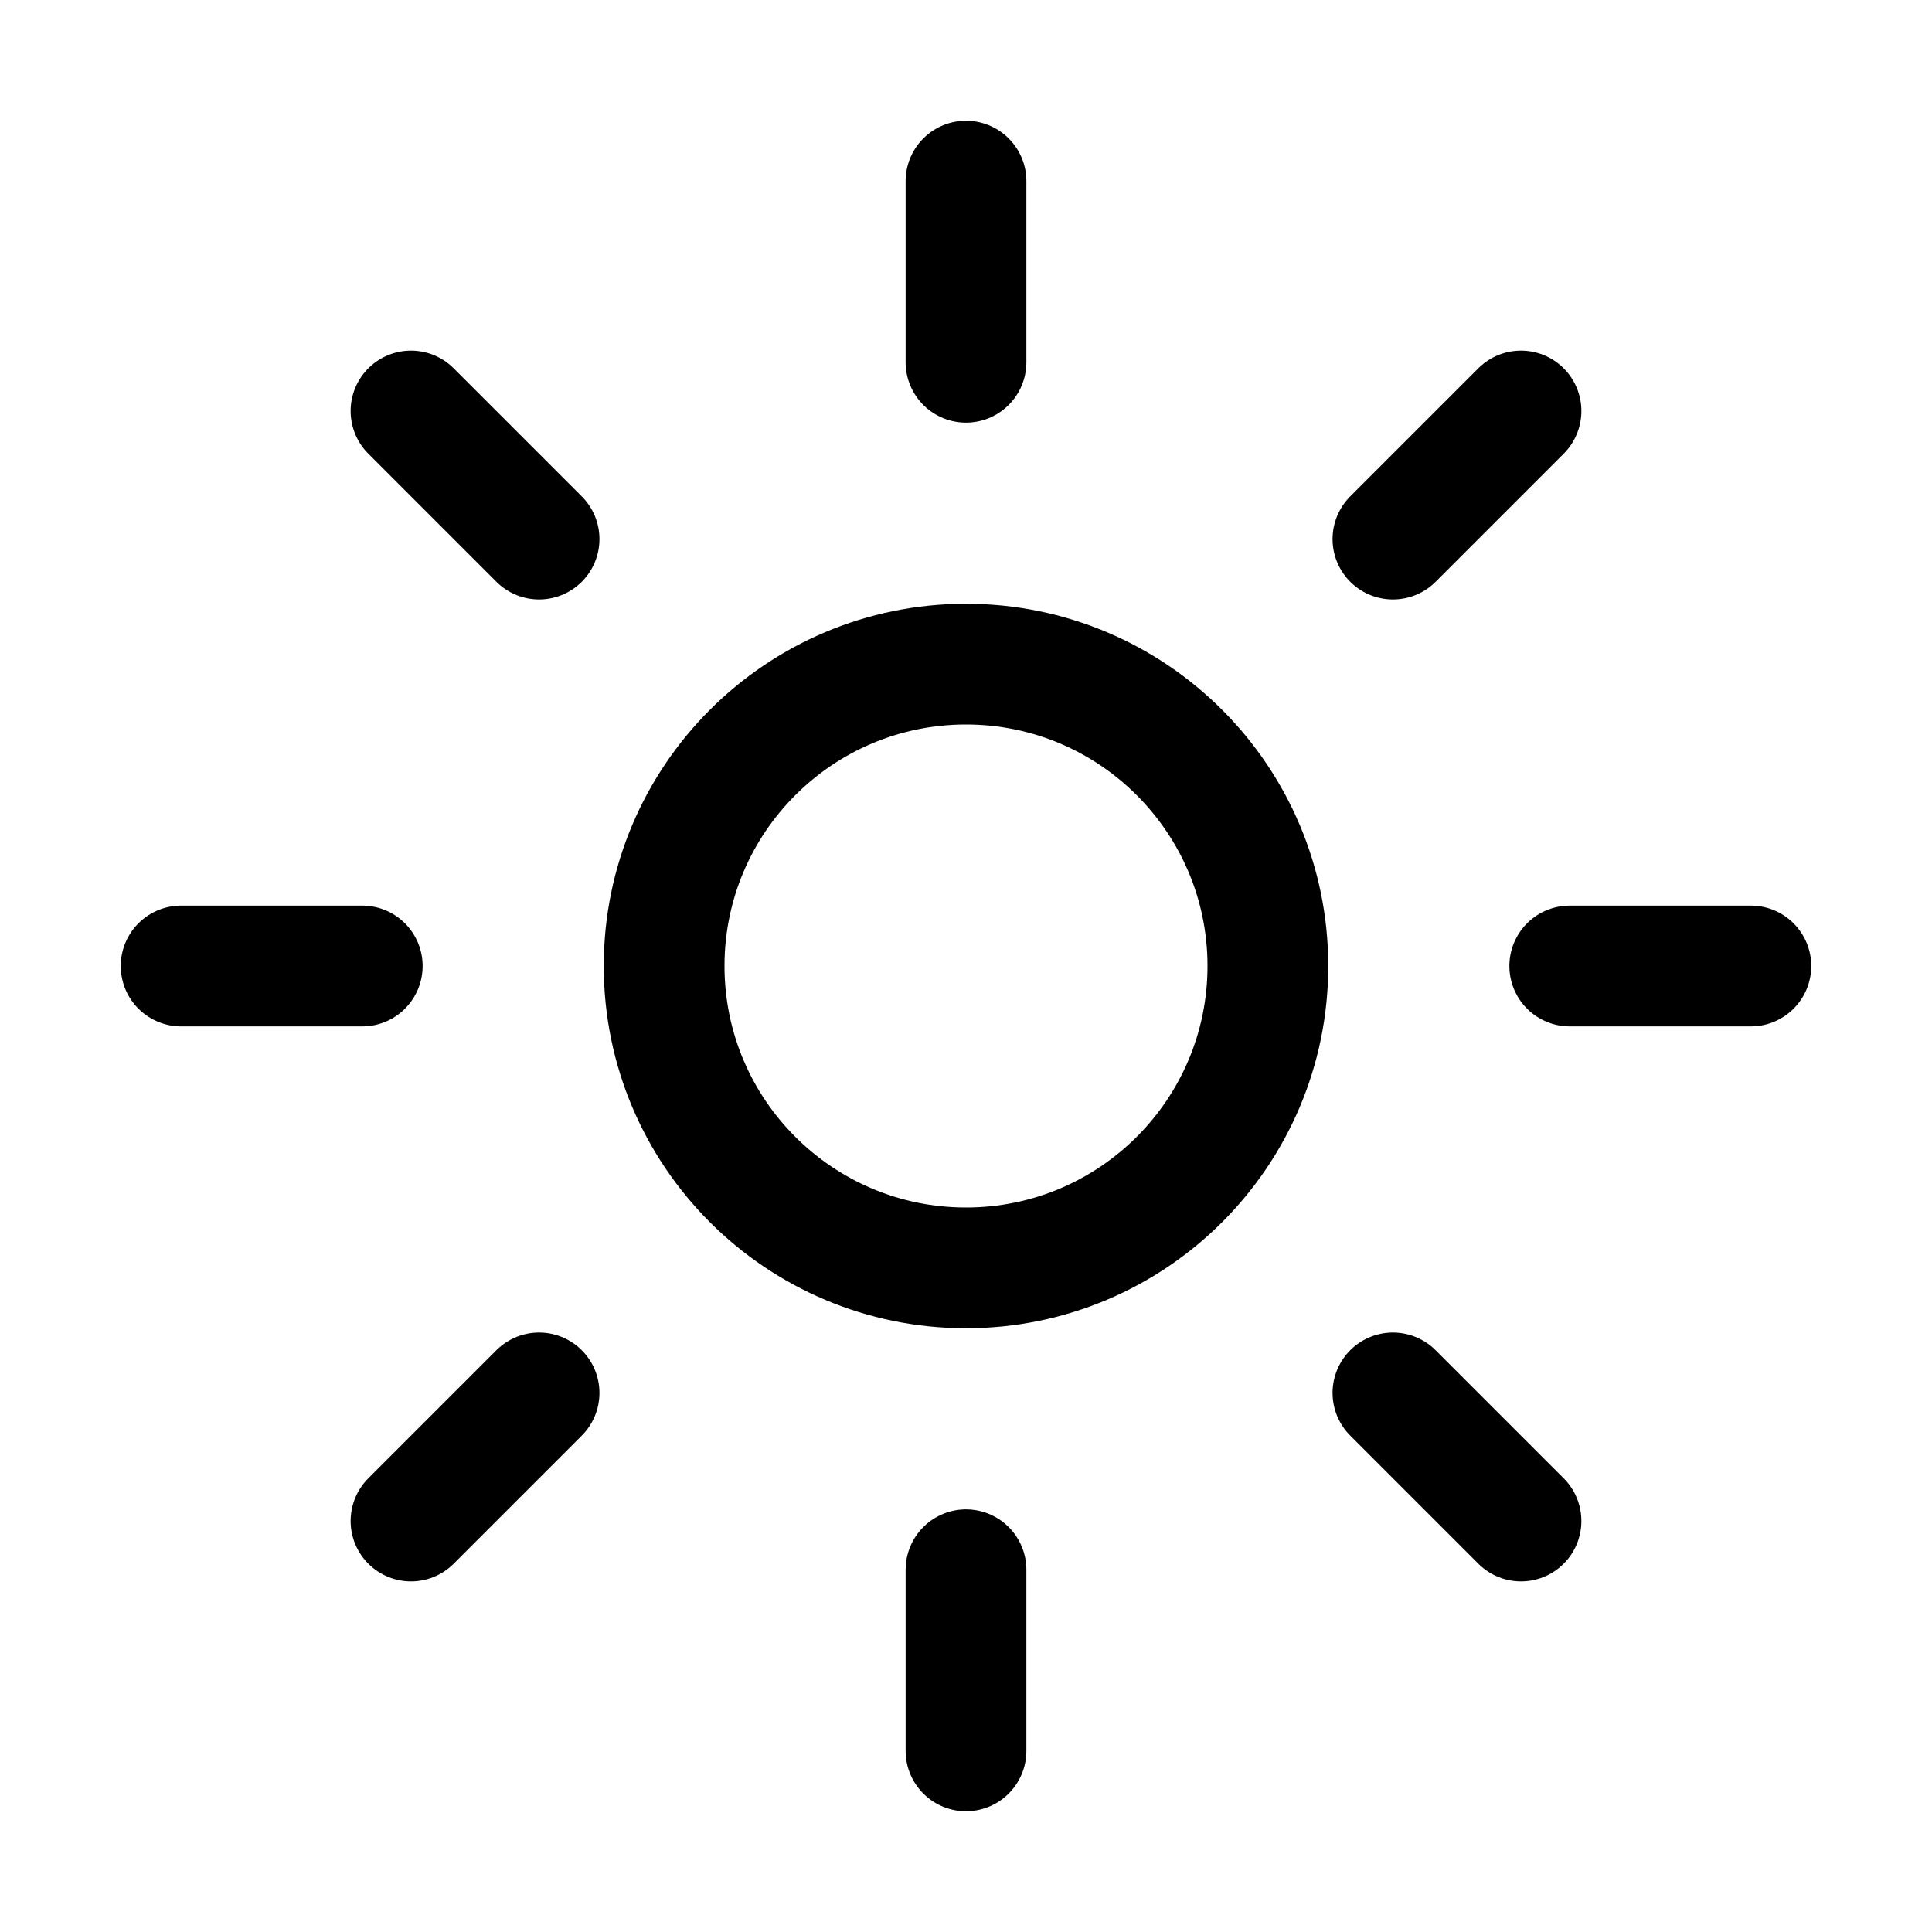
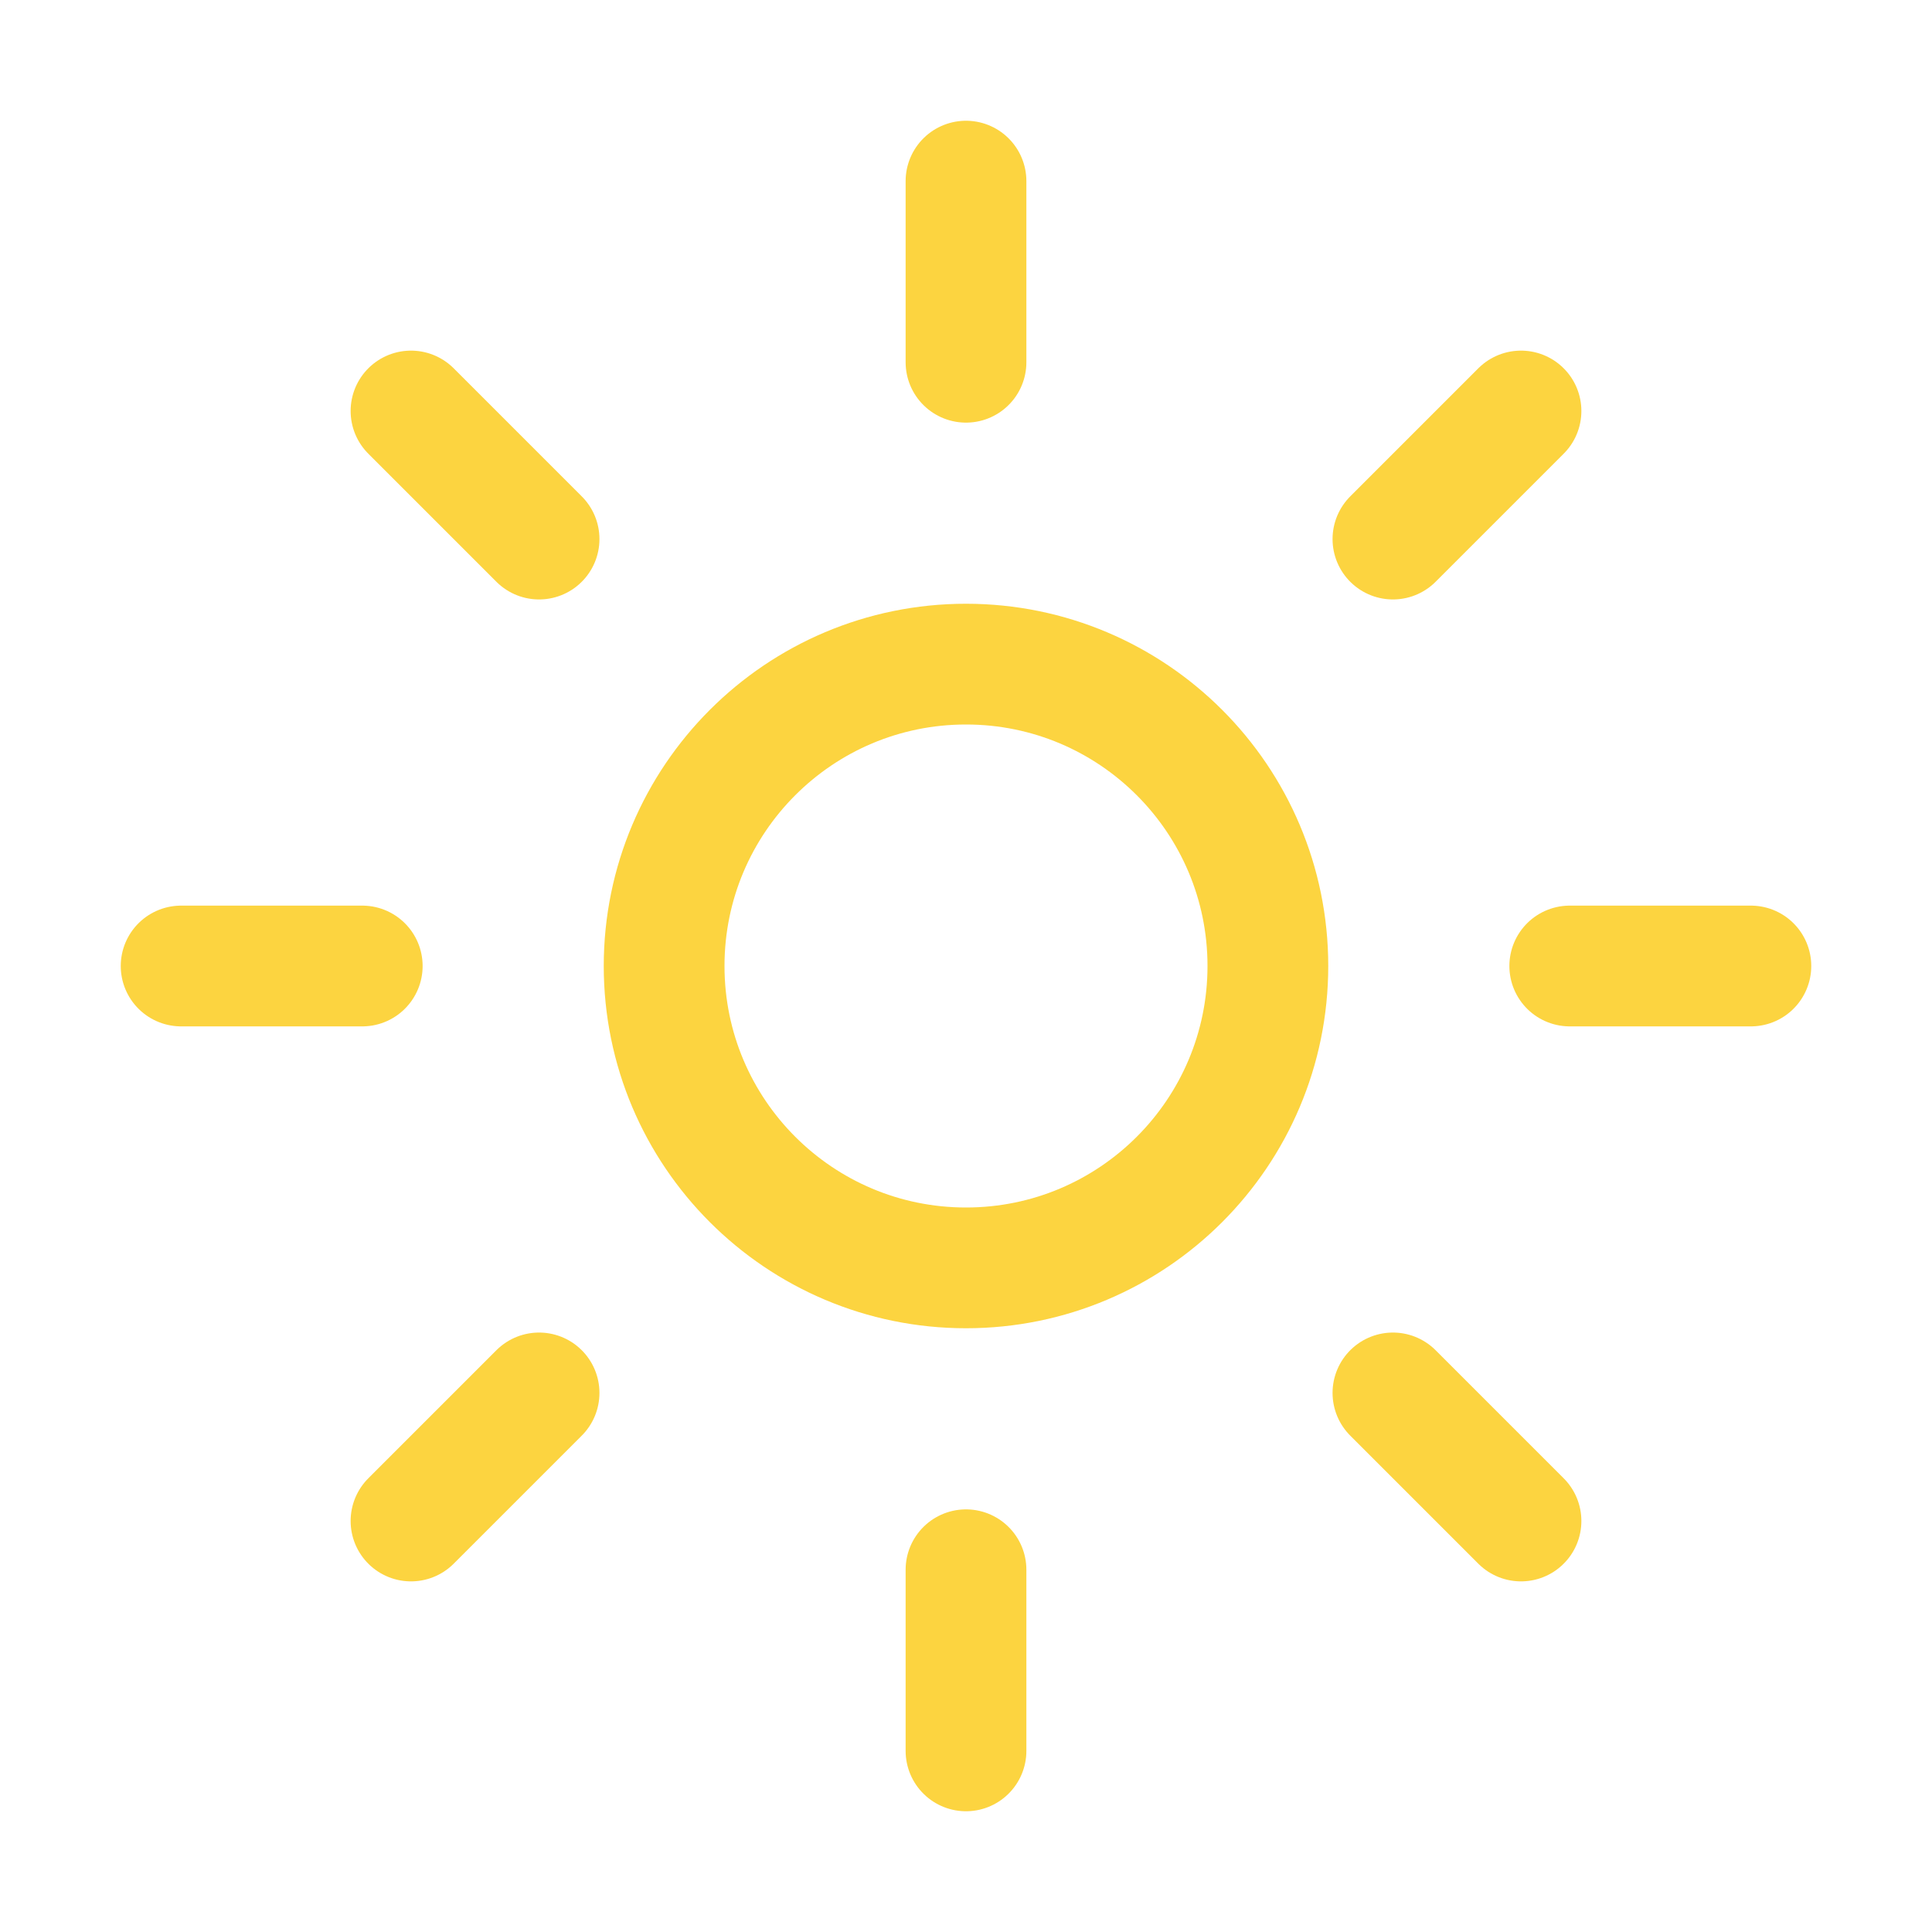
<svg xmlns="http://www.w3.org/2000/svg" width="512" height="512" viewBox="0 0 512 512">
-   <line x1="256" y1="48" x2="256" y2="96" style="fill:none;stroke:#000;stroke-linecap:round;stroke-miterlimit:10;stroke-width:32px" />
-   <line x1="256" y1="416" x2="256" y2="464" style="fill:none;stroke:#000;stroke-linecap:round;stroke-miterlimit:10;stroke-width:32px" />
-   <line x1="403.08" y1="108.92" x2="369.14" y2="142.86" style="fill:none;stroke:#000;stroke-linecap:round;stroke-miterlimit:10;stroke-width:32px" />
-   <line x1="142.86" y1="369.14" x2="108.92" y2="403.08" style="fill:none;stroke:#000;stroke-linecap:round;stroke-miterlimit:10;stroke-width:32px" />
-   <line x1="464" y1="256" x2="416" y2="256" style="fill:none;stroke:#000;stroke-linecap:round;stroke-miterlimit:10;stroke-width:32px" />
-   <line x1="96" y1="256" x2="48" y2="256" style="fill:none;stroke:#000;stroke-linecap:round;stroke-miterlimit:10;stroke-width:32px" />
-   <line x1="403.08" y1="403.08" x2="369.14" y2="369.14" style="fill:none;stroke:#000;stroke-linecap:round;stroke-miterlimit:10;stroke-width:32px" />
-   <line x1="142.86" y1="142.86" x2="108.92" y2="108.92" style="fill:none;stroke:#000;stroke-linecap:round;stroke-miterlimit:10;stroke-width:32px" />
-   <circle cx="256" cy="256" r="80" style="fill:none;stroke:#000;stroke-linecap:round;stroke-miterlimit:10;stroke-width:32px" />
+   <line x1="256" y1="48" x2="256" y2="96" style="fill:none;stroke:#FCD440;stroke-linecap:round;stroke-miterlimit:10;stroke-width:32px" />
+   <line x1="256" y1="416" x2="256" y2="464" style="fill:none;stroke:#FCD440;stroke-linecap:round;stroke-miterlimit:10;stroke-width:32px" />
+   <line x1="403.08" y1="108.92" x2="369.14" y2="142.86" style="fill:none;stroke:#FCD440;stroke-linecap:round;stroke-miterlimit:10;stroke-width:32px" />
+   <line x1="142.86" y1="369.14" x2="108.92" y2="403.08" style="fill:none;stroke:#FCD440;stroke-linecap:round;stroke-miterlimit:10;stroke-width:32px" />
+   <line x1="464" y1="256" x2="416" y2="256" style="fill:none;stroke:#FCD440;stroke-linecap:round;stroke-miterlimit:10;stroke-width:32px" />
+   <line x1="96" y1="256" x2="48" y2="256" style="fill:none;stroke:#FCD440;stroke-linecap:round;stroke-miterlimit:10;stroke-width:32px" />
+   <line x1="403.08" y1="403.08" x2="369.14" y2="369.14" style="fill:none;stroke:#FCD440;stroke-linecap:round;stroke-miterlimit:10;stroke-width:32px" />
+   <line x1="142.86" y1="142.86" x2="108.92" y2="108.92" style="fill:none;stroke:#FCD440;stroke-linecap:round;stroke-miterlimit:10;stroke-width:32px" />
+   <circle cx="256" cy="256" r="80" style="fill:none;stroke:#FCD440;stroke-linecap:round;stroke-miterlimit:10;stroke-width:32px" />
</svg>
